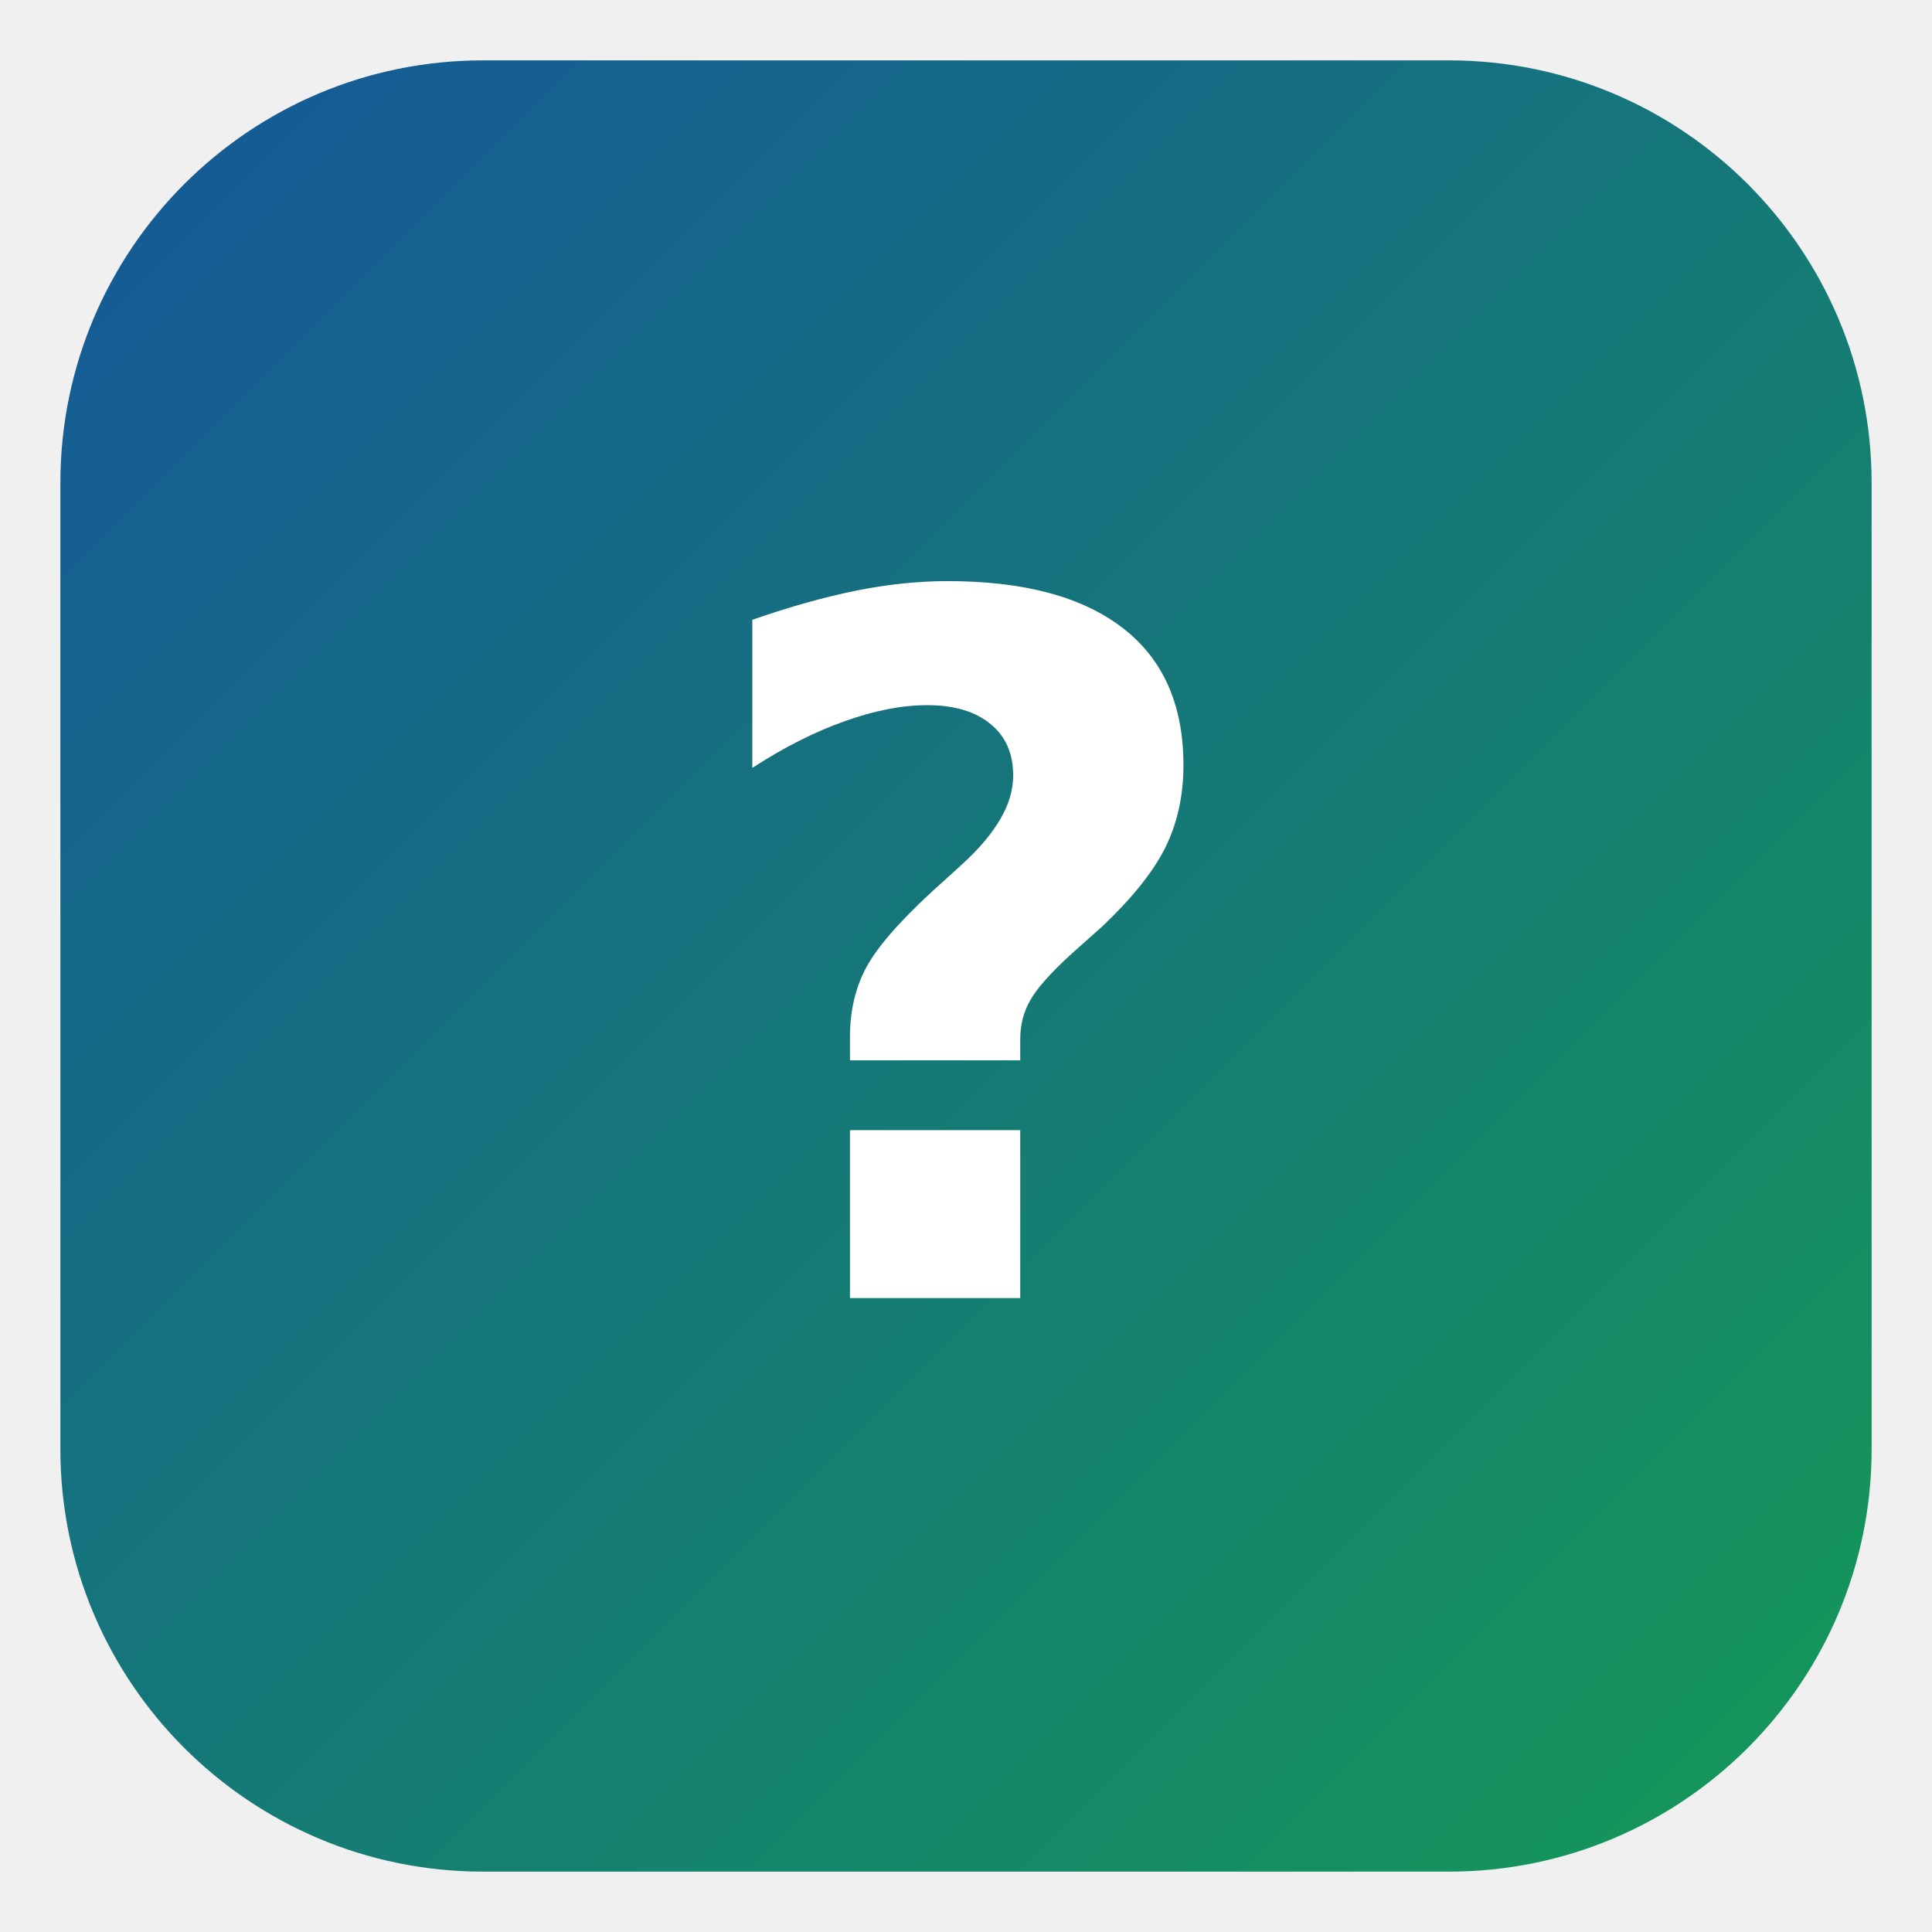
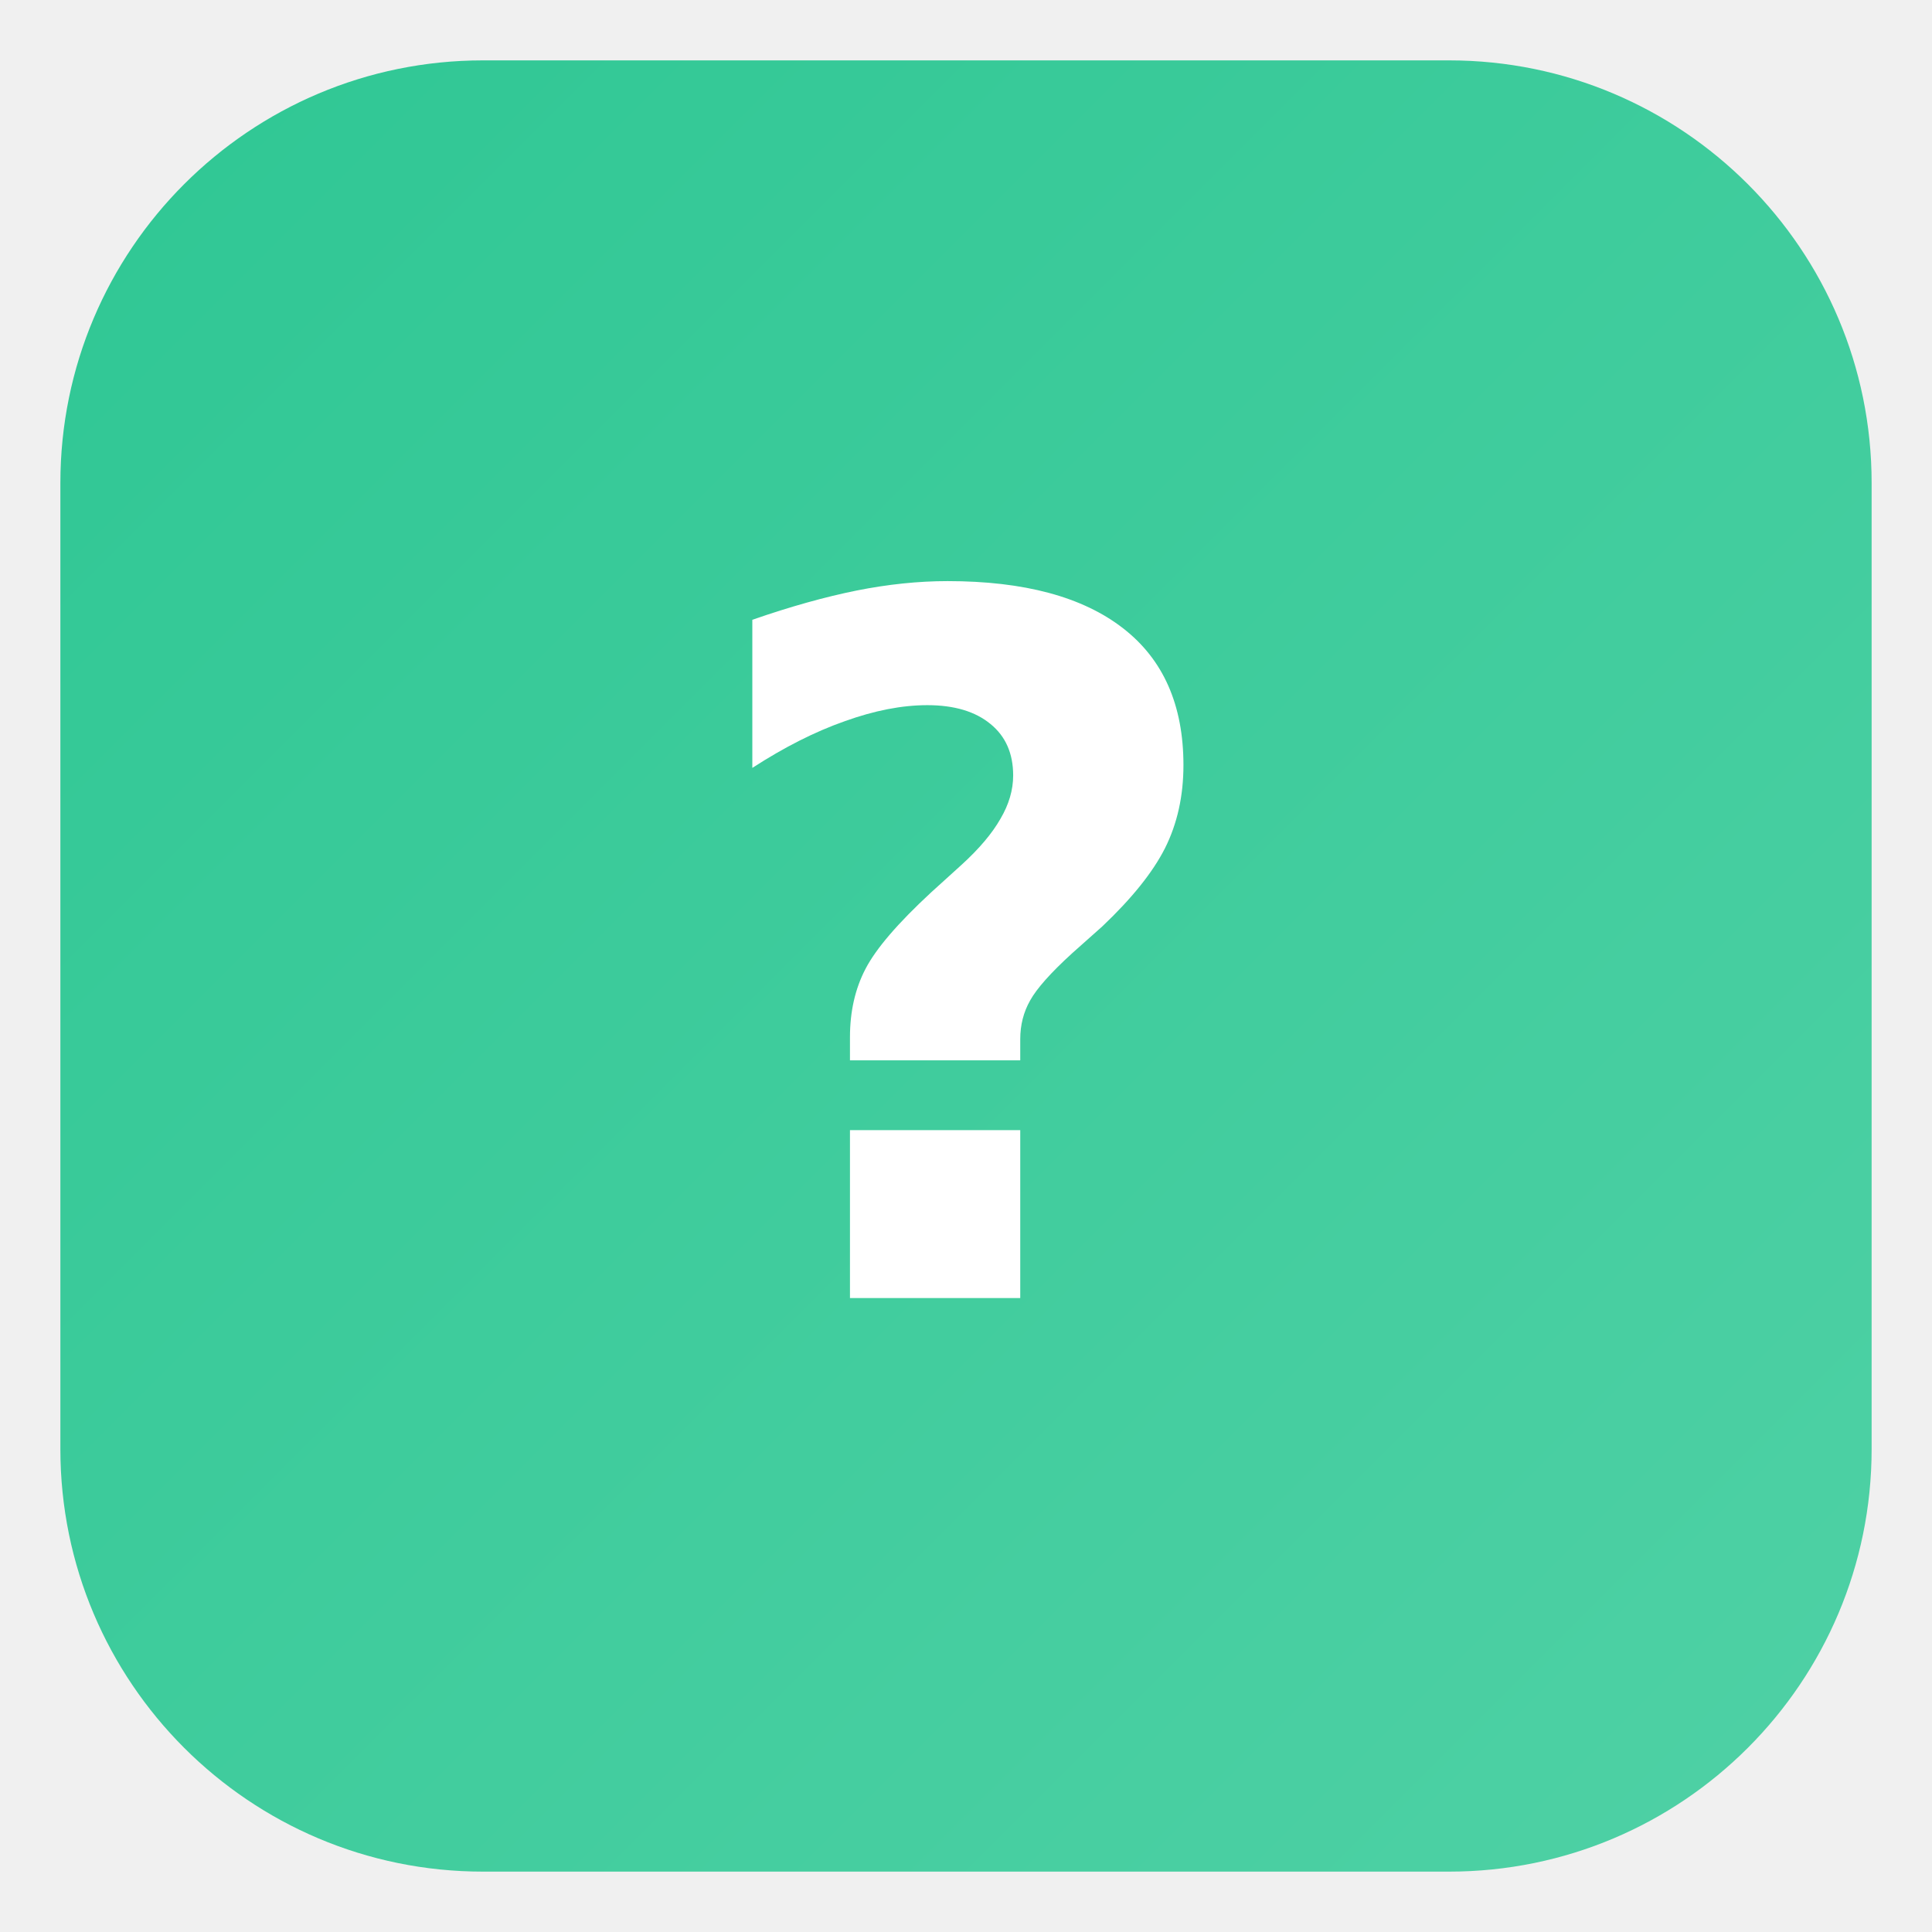
<svg xmlns="http://www.w3.org/2000/svg" width="64" height="64" viewBox="0 0 64 64">
  <defs>
    <linearGradient id="g" x1="0%" y1="0%" x2="100%" y2="100%">
-       <stop offset="0%" stop-color="#155799" />
-       <stop offset="100%" stop-color="#159957" />
+       <stop offset="0%" stop-color="#2fc794" />
+       <stop offset="100%" stop-color="#4fd1a5" />
    </linearGradient>
  </defs>
  <rect x="2" y="2" width="60" height="60" rx="14" fill="url(#g)" />
  <text x="32" y="43" font-family="'DejaVu Sans', Arial, sans-serif" font-size="32" font-weight="bold" fill="#ffffff" text-anchor="middle">?</text>
</svg>
